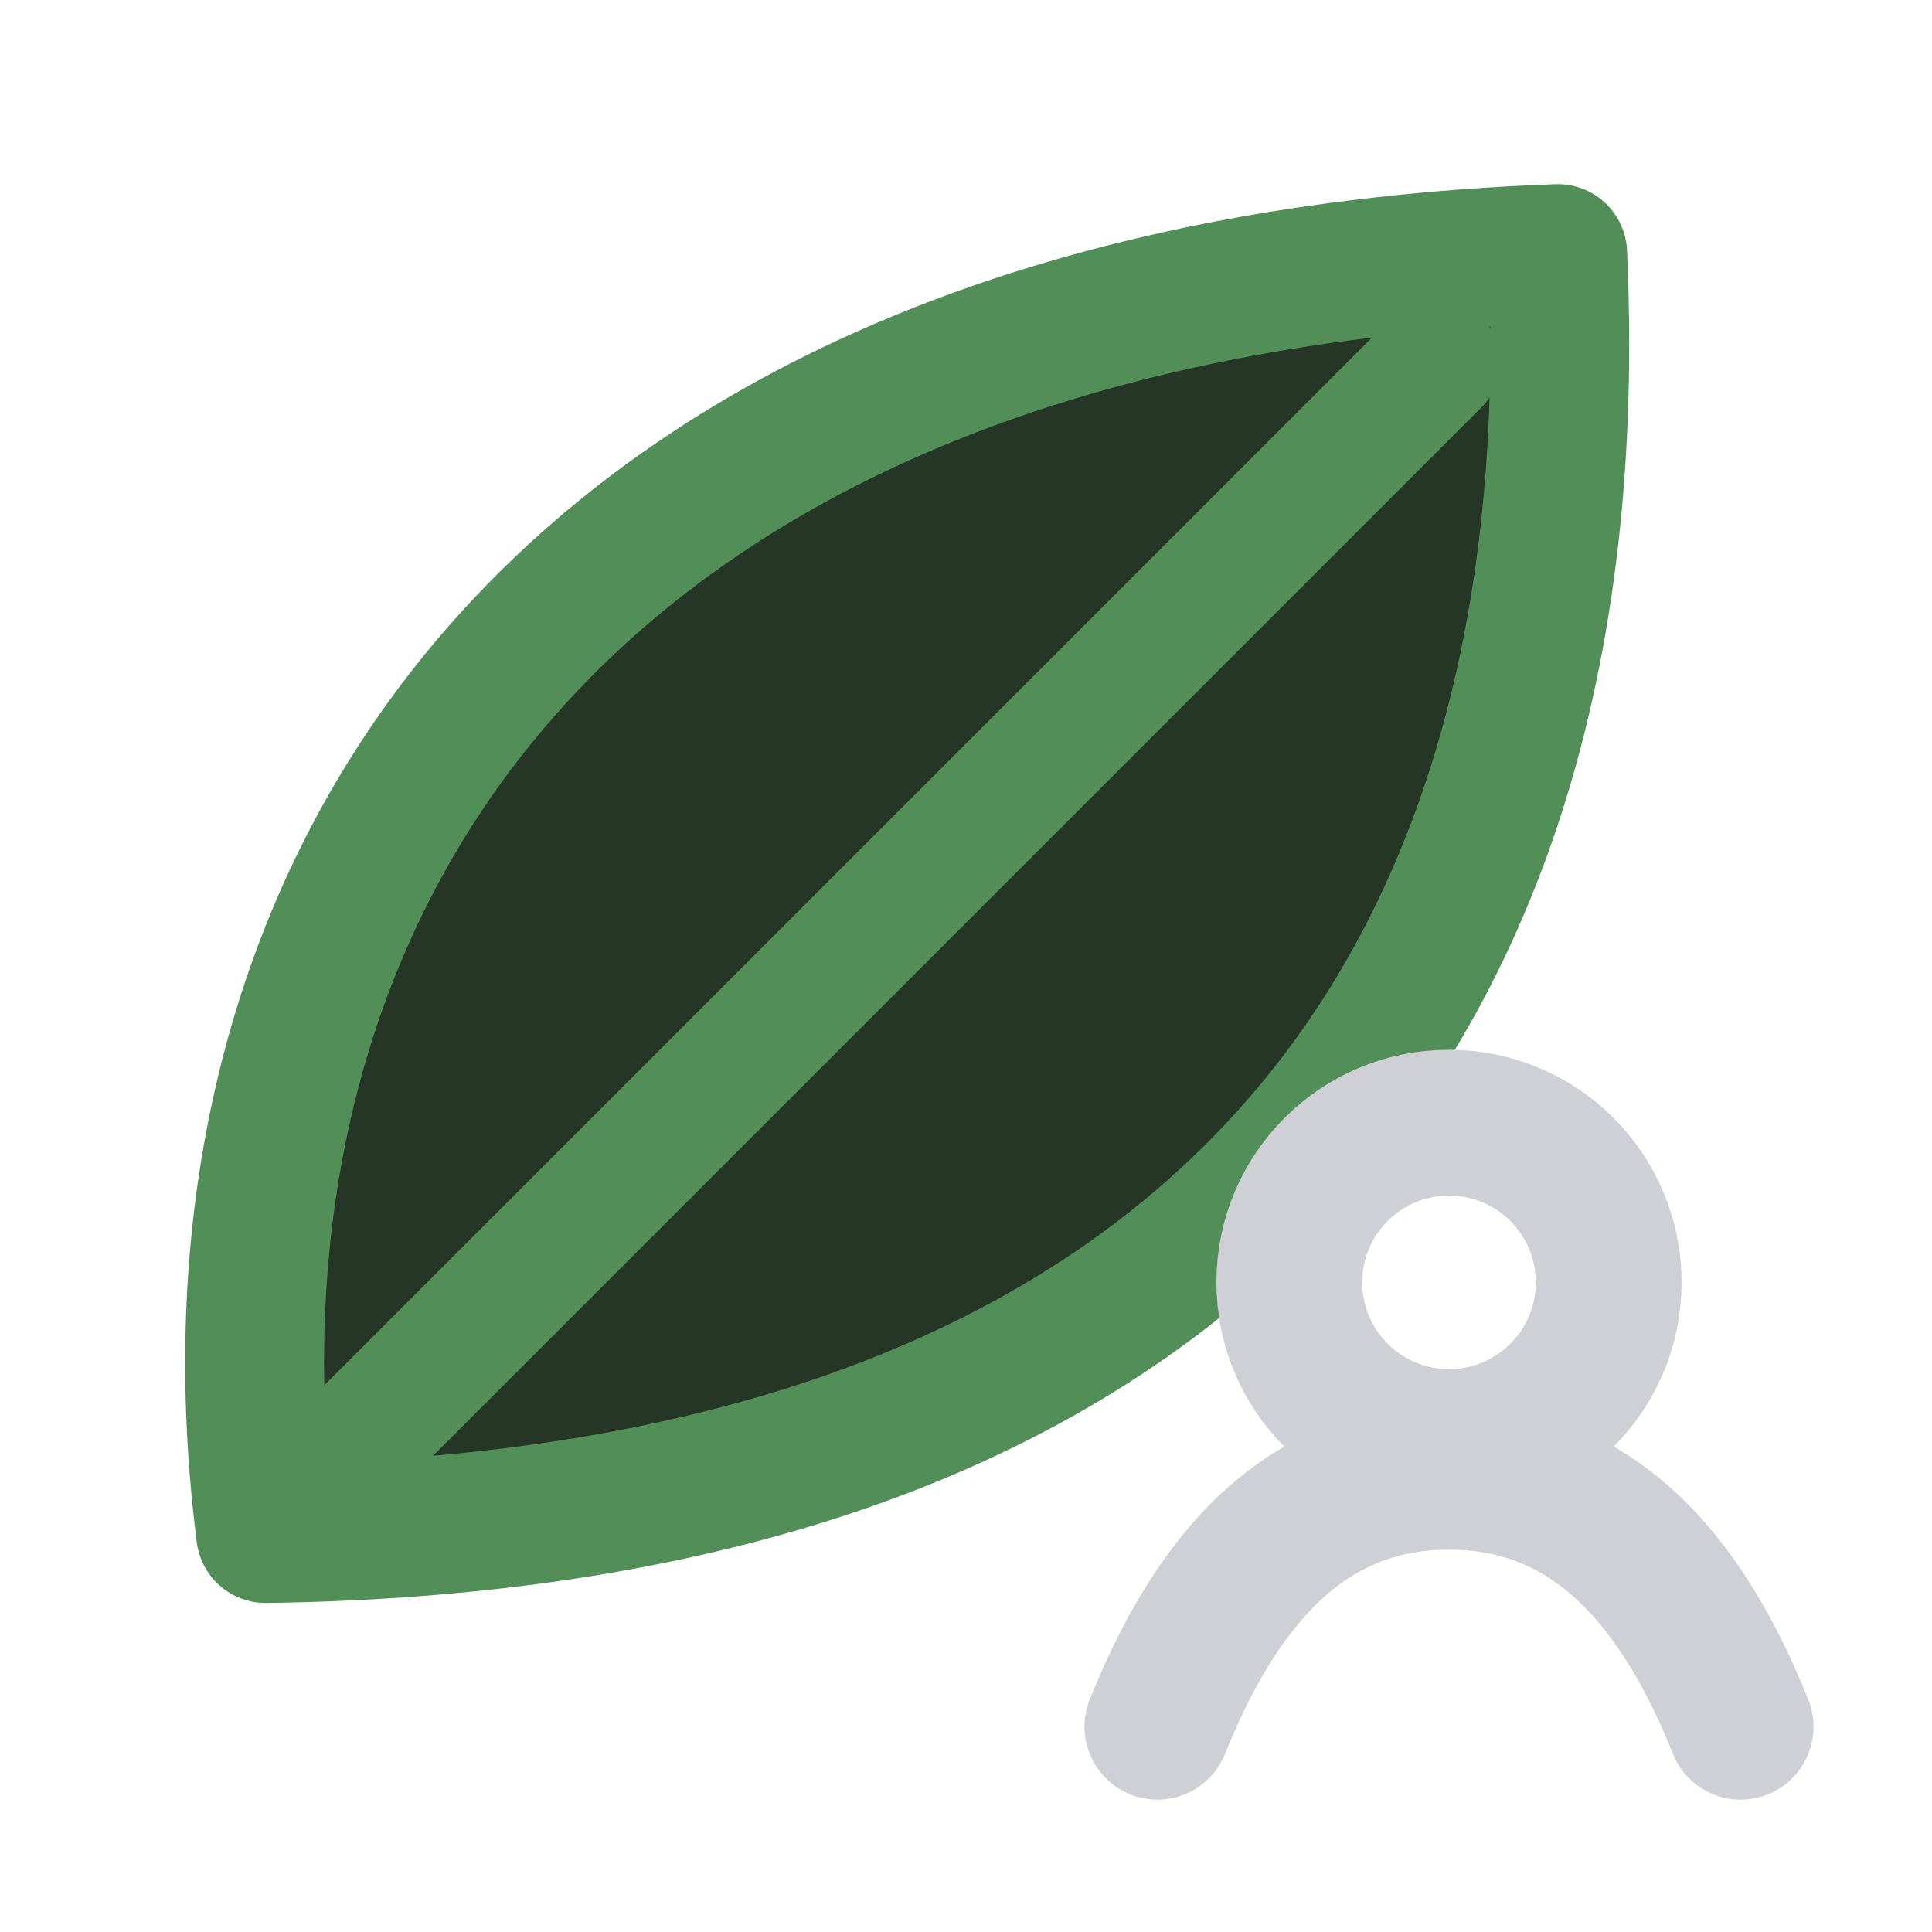
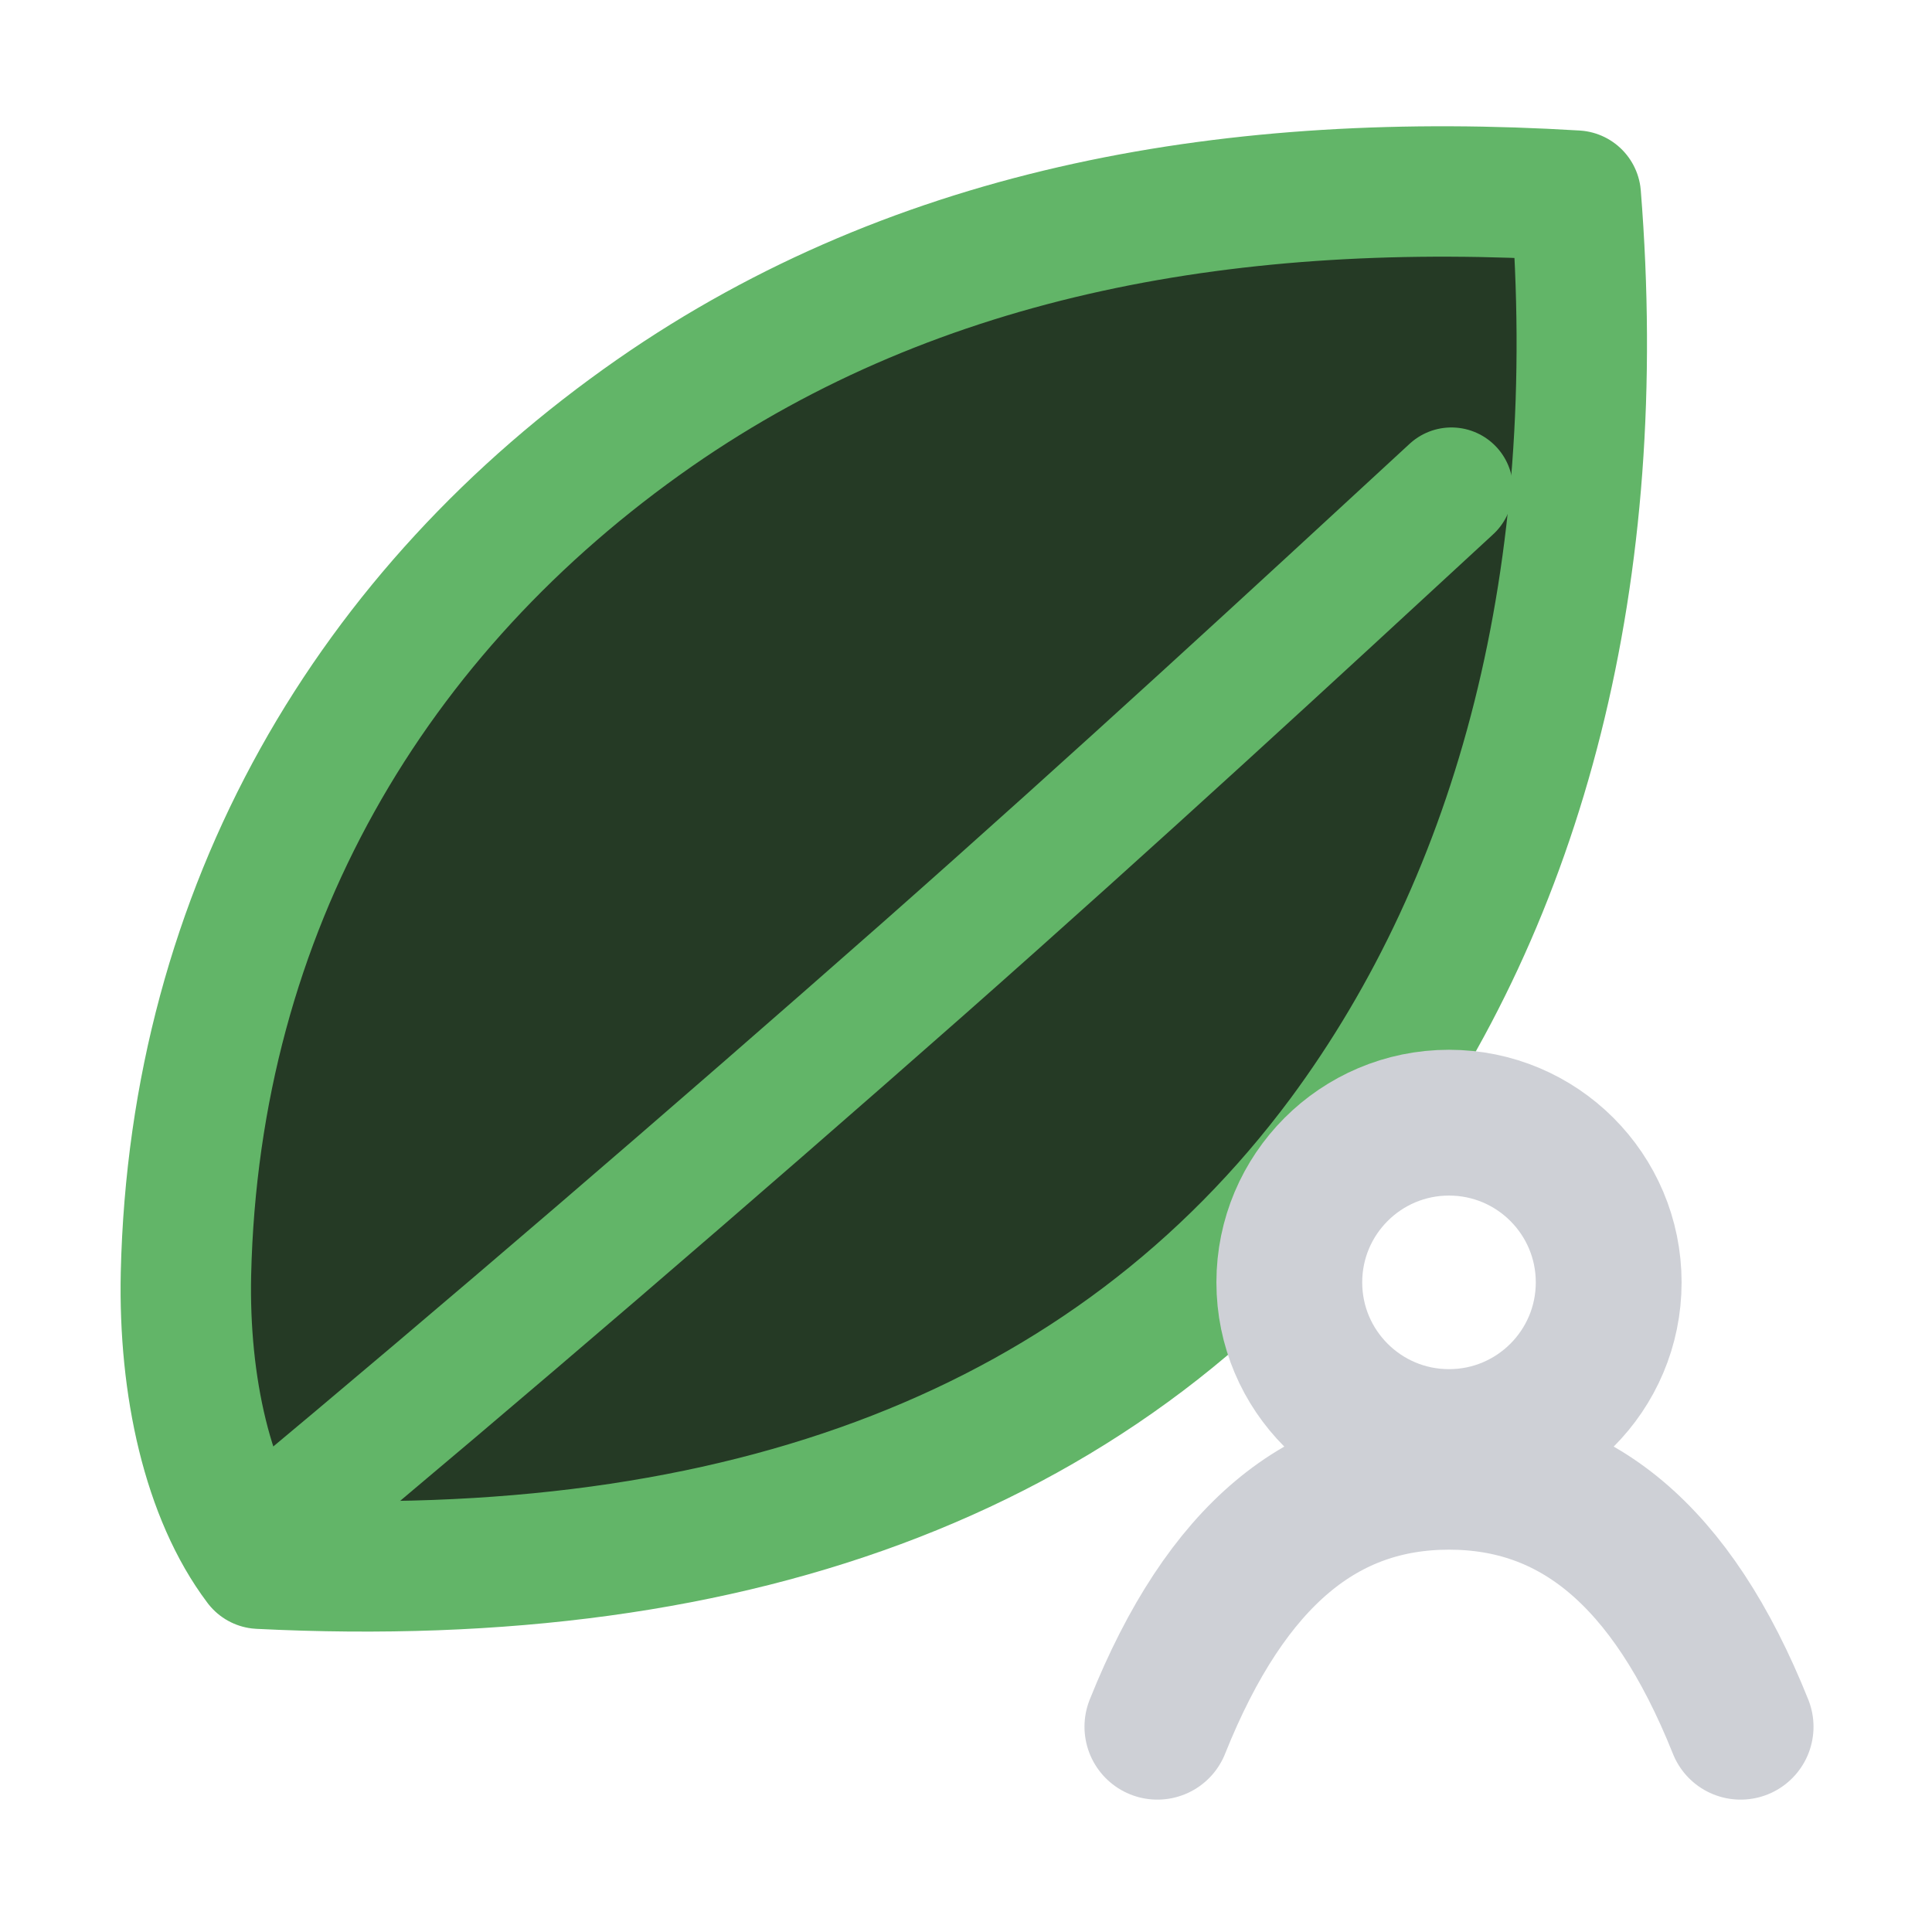
<svg xmlns="http://www.w3.org/2000/svg" width="16" height="16" viewBox="0 0 16 16">
-   <path d="M2.2 12.7C1.5 7.2 4.8 2.4 12.9 2.1c.3 6.6-3.3 10.5-10.7 10.6Z" fill="#253627" stroke="#528E57" stroke-width="1.15" stroke-linecap="round" stroke-linejoin="round" />
-   <path d="M2.6 12.3 11.9 3" fill="none" stroke="#528E57" stroke-width="1.05" stroke-linecap="round" />
+   <path d="M2.15 12.95C1.72 12.38 1.52 11.48 1.54 10.55C1.61 7.52 3.08 5.05 5.42 3.42C7.62 1.89 10.25 1.45 13.05 1.62C13.30 4.75 12.60 7.42 11.12 9.42C9.20 12.00 6.15 13.15 2.15 12.95Z" fill="#253A25" stroke="#62B568" stroke-width="1.08" stroke-linecap="round" stroke-linejoin="round" />
+   <path d="M2.28 12.63C4.02 11.18 5.88 9.58 7.65 8.02C9.28 6.58 10.72 5.25 12.02 4.05" fill="none" stroke="#62B568" stroke-width="1.02" stroke-linecap="round" />
  <g transform="translate(12 12) scale(1.15) translate(-12 -12)">
    <circle cx="12" cy="10.8" r="1.15" fill="none" stroke="#CED0D6" stroke-width="1.05" />
    <path d="M9.9 14c.5-1.25 1.2-1.8 2.1-1.8s1.6.55 2.1 1.8" fill="none" stroke="#CED0D6" stroke-width="1.05" stroke-linecap="round" />
  </g>
</svg>
